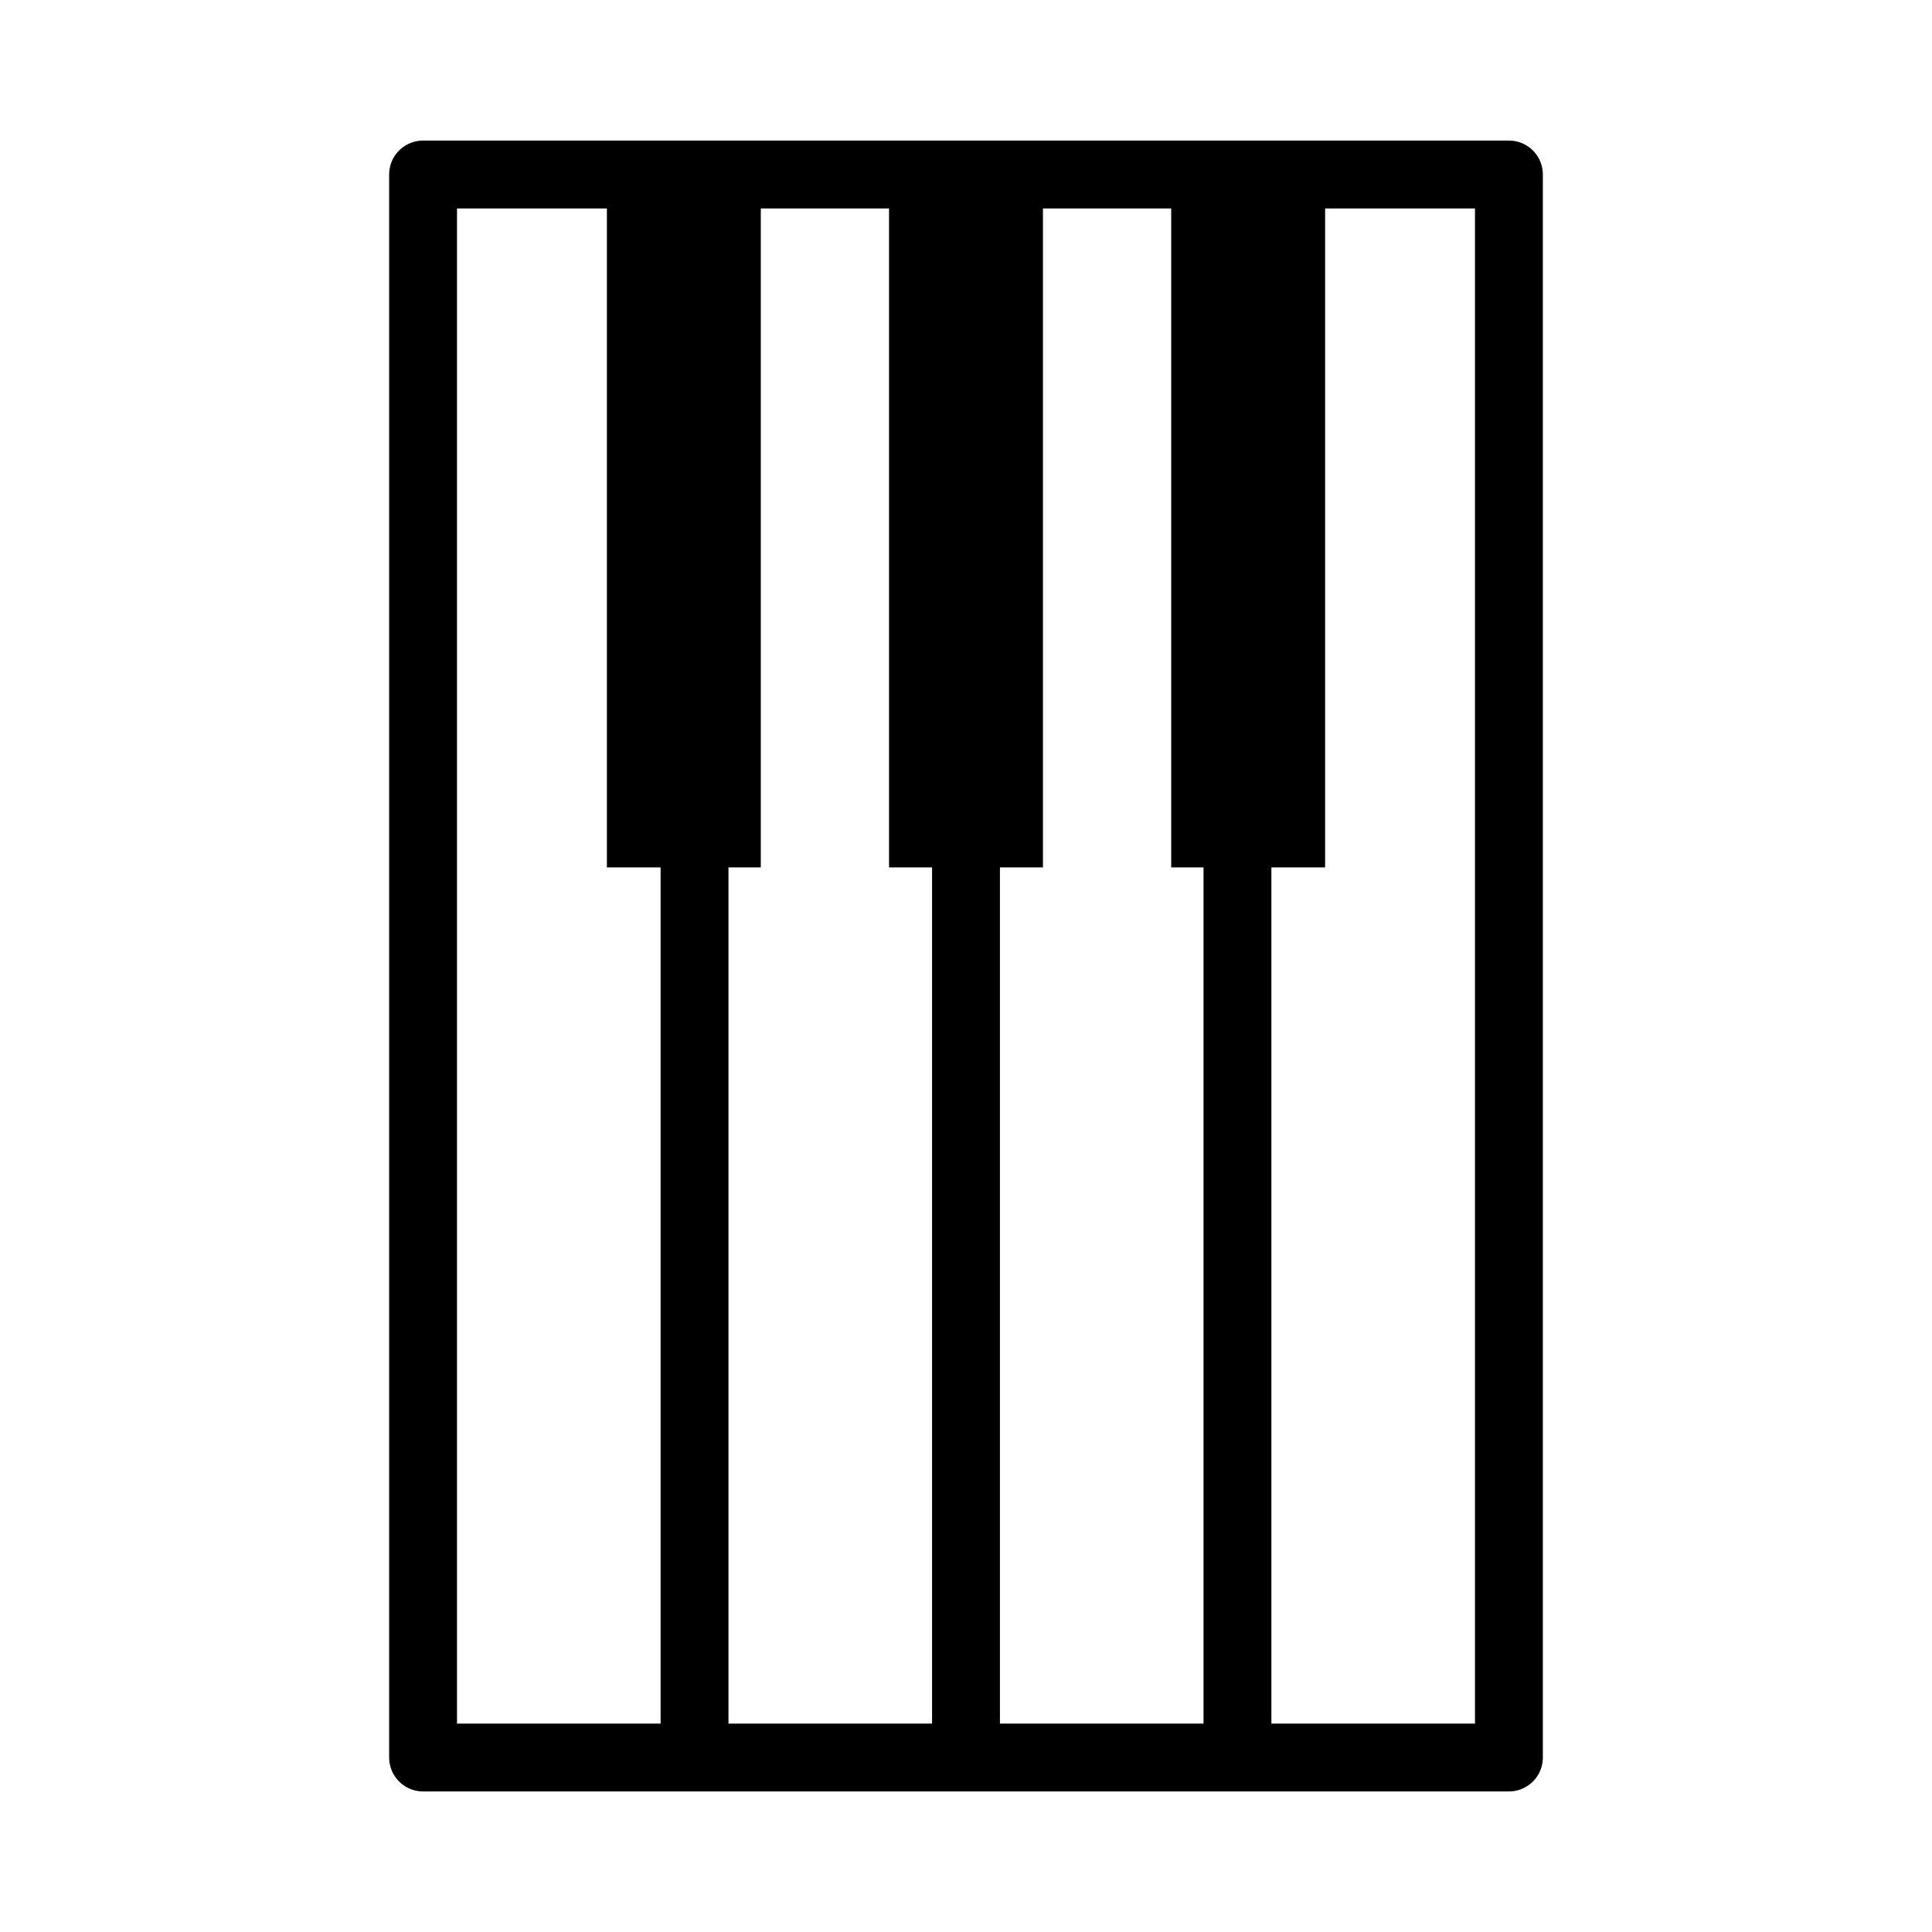
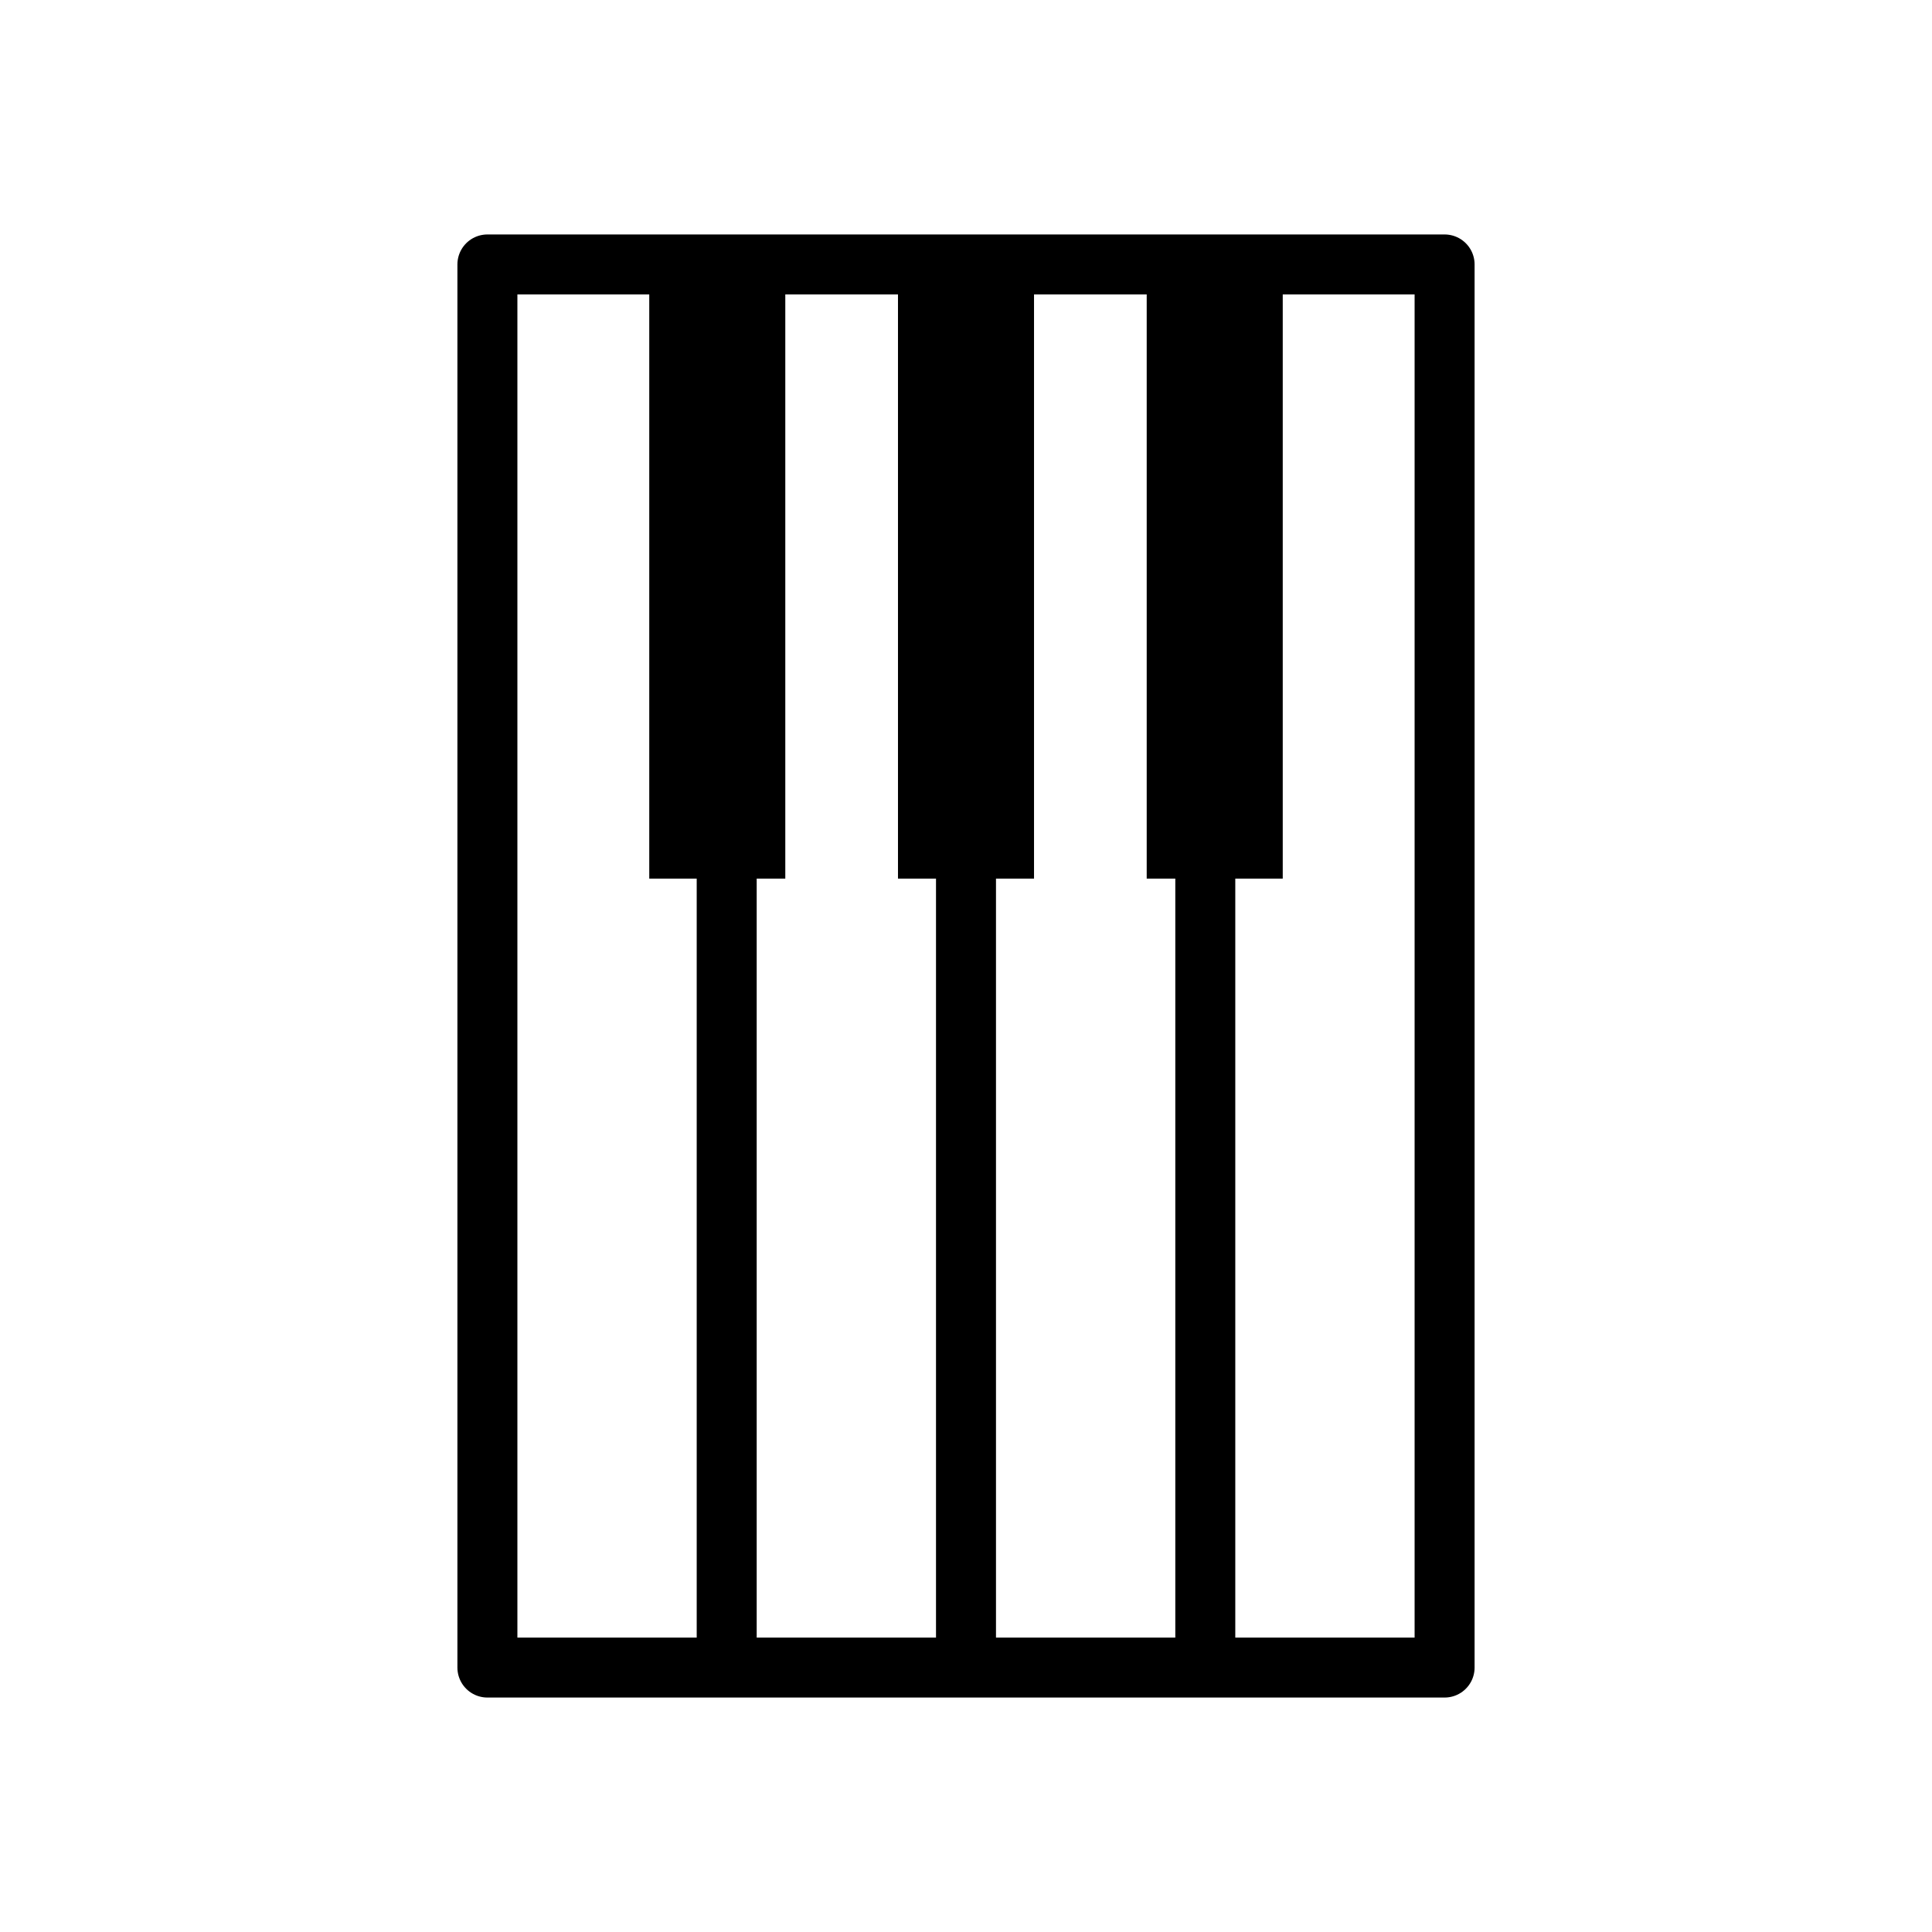
<svg xmlns="http://www.w3.org/2000/svg" width="1024" height="1024" viewBox="0 0 270.933 270.933" version="1.1" id="svg1154">
  <defs id="defs1148">
    <clipPath id="p7ff5b81e1d">
      <rect height="345.6" width="446.4" x="72" y="43.2" id="rect5353" />
    </clipPath>
  </defs>
  <g id="layer1" transform="translate(0,-26.06668)">
-     <path style="fill:none;stroke:#000000;stroke-width:21.582;stroke-linecap:butt;stroke-linejoin:miter;stroke-miterlimit:4;stroke-dasharray:none;stroke-opacity:1" d="M 135.466,51.57 V 147.707" id="path837" />
-     <path id="path839" d="M 95.899,51.57 V 147.707" style="fill:none;stroke:#000000;stroke-width:21.582;stroke-linecap:butt;stroke-linejoin:miter;stroke-miterlimit:4;stroke-dasharray:none;stroke-opacity:1" />
-     <path style="fill:none;stroke:#000000;stroke-width:21.582;stroke-linecap:butt;stroke-linejoin:miter;stroke-miterlimit:4;stroke-dasharray:none;stroke-opacity:1" d="M 175.034,51.57 V 147.707" id="path841" />
-     <path id="path857" style="fill:none;stroke:#000000;stroke-width:9.517;stroke-linecap:round;stroke-linejoin:miter;stroke-miterlimit:4;stroke-dasharray:none;stroke-opacity:1" d="M 59.33,50.537 H 211.603 M 59.33,272.53 H 211.603 M 59.33,50.537 V 272.53 Z m 38.068,0 V 272.53 Z m 38.068,0 V 272.53 Z m 38.068,0 V 272.53 Z m 38.068,0 V 272.53 Z" />
+     <path style="fill:none;stroke:#000000;stroke-width:19.077;stroke-linecap:butt;stroke-linejoin:miter;stroke-miterlimit:4;stroke-dasharray:none;stroke-opacity:1" d="M 135.467,64.068 V 149.278" id="path837-6" />
+     <path id="path839-7" d="M 100.587,64.068 V 149.278" style="fill:none;stroke:#000000;stroke-width:19.077;stroke-linecap:butt;stroke-linejoin:miter;stroke-miterlimit:4;stroke-dasharray:none;stroke-opacity:1" />
+     <path style="fill:none;stroke:#000000;stroke-width:19.077;stroke-linecap:butt;stroke-linejoin:miter;stroke-miterlimit:4;stroke-dasharray:none;stroke-opacity:1" d="M 170.346,64.068 V 149.278" id="path841-5" />
+     <path id="path857-3" style="fill:none;stroke:#000000;stroke-width:8.412;stroke-linecap:round;stroke-linejoin:miter;stroke-miterlimit:4;stroke-dasharray:none;stroke-opacity:1" d="M 68.35,63.152 H 202.583 M 68.35,259.915 H 202.583 M 68.35,63.152 V 259.915 Z m 33.558,0 V 259.915 Z m 33.558,0 V 259.915 Z m 33.558,0 V 259.915 Z m 33.558,0 V 259.915 Z" />
  </g>
</svg>
